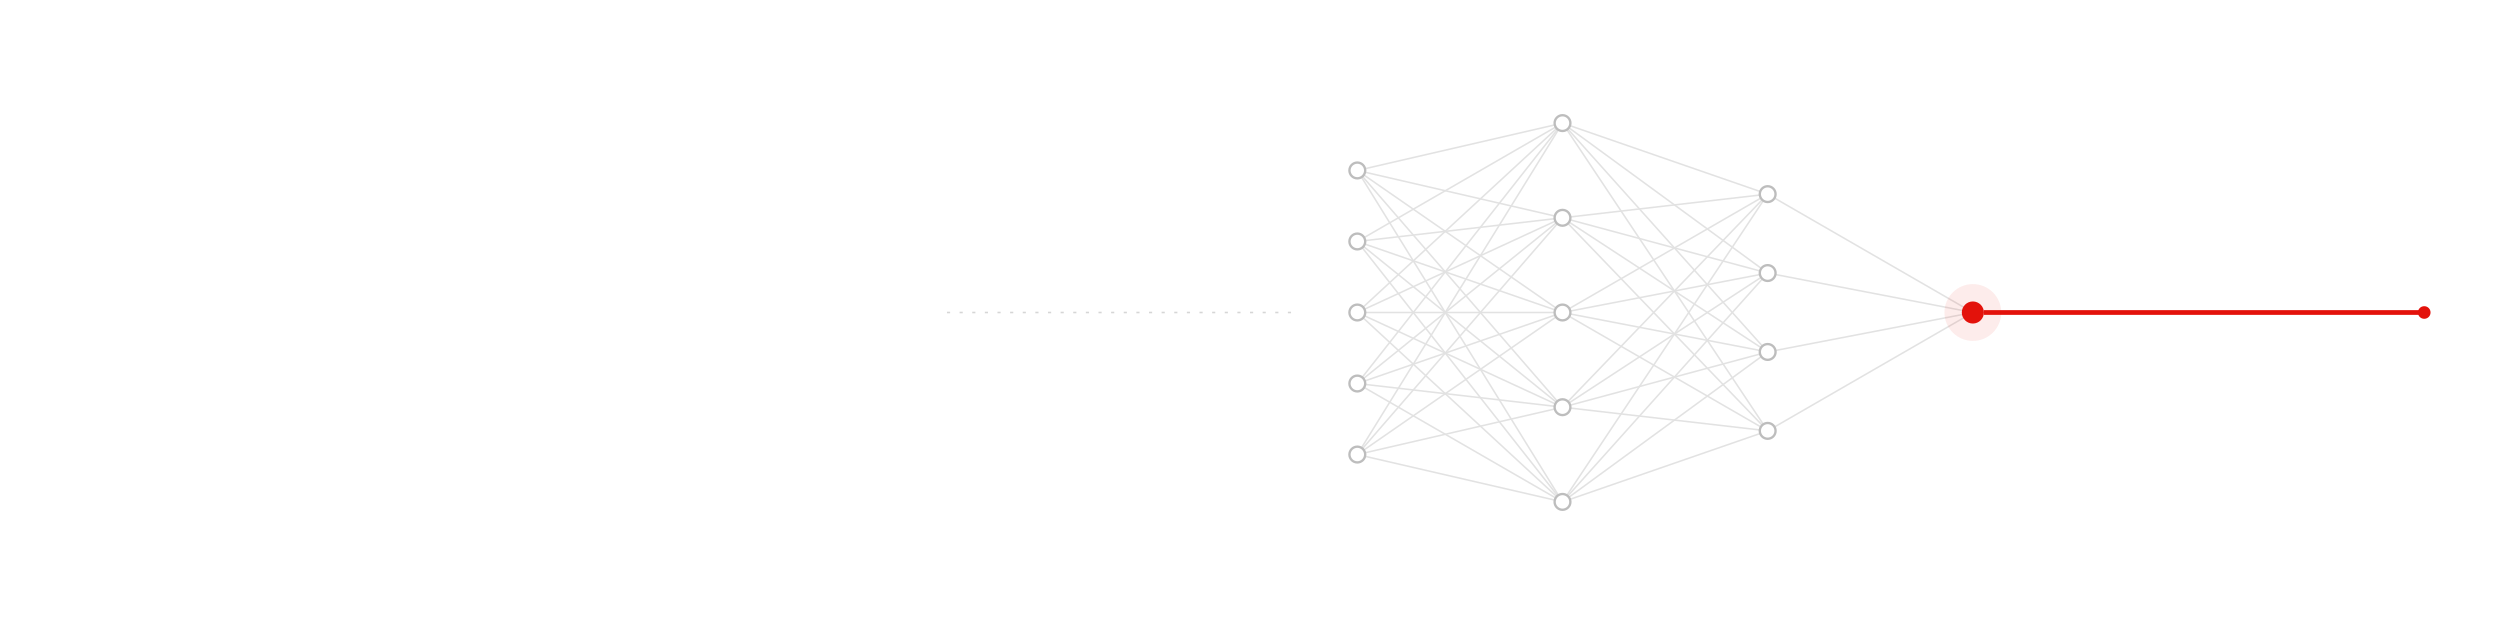
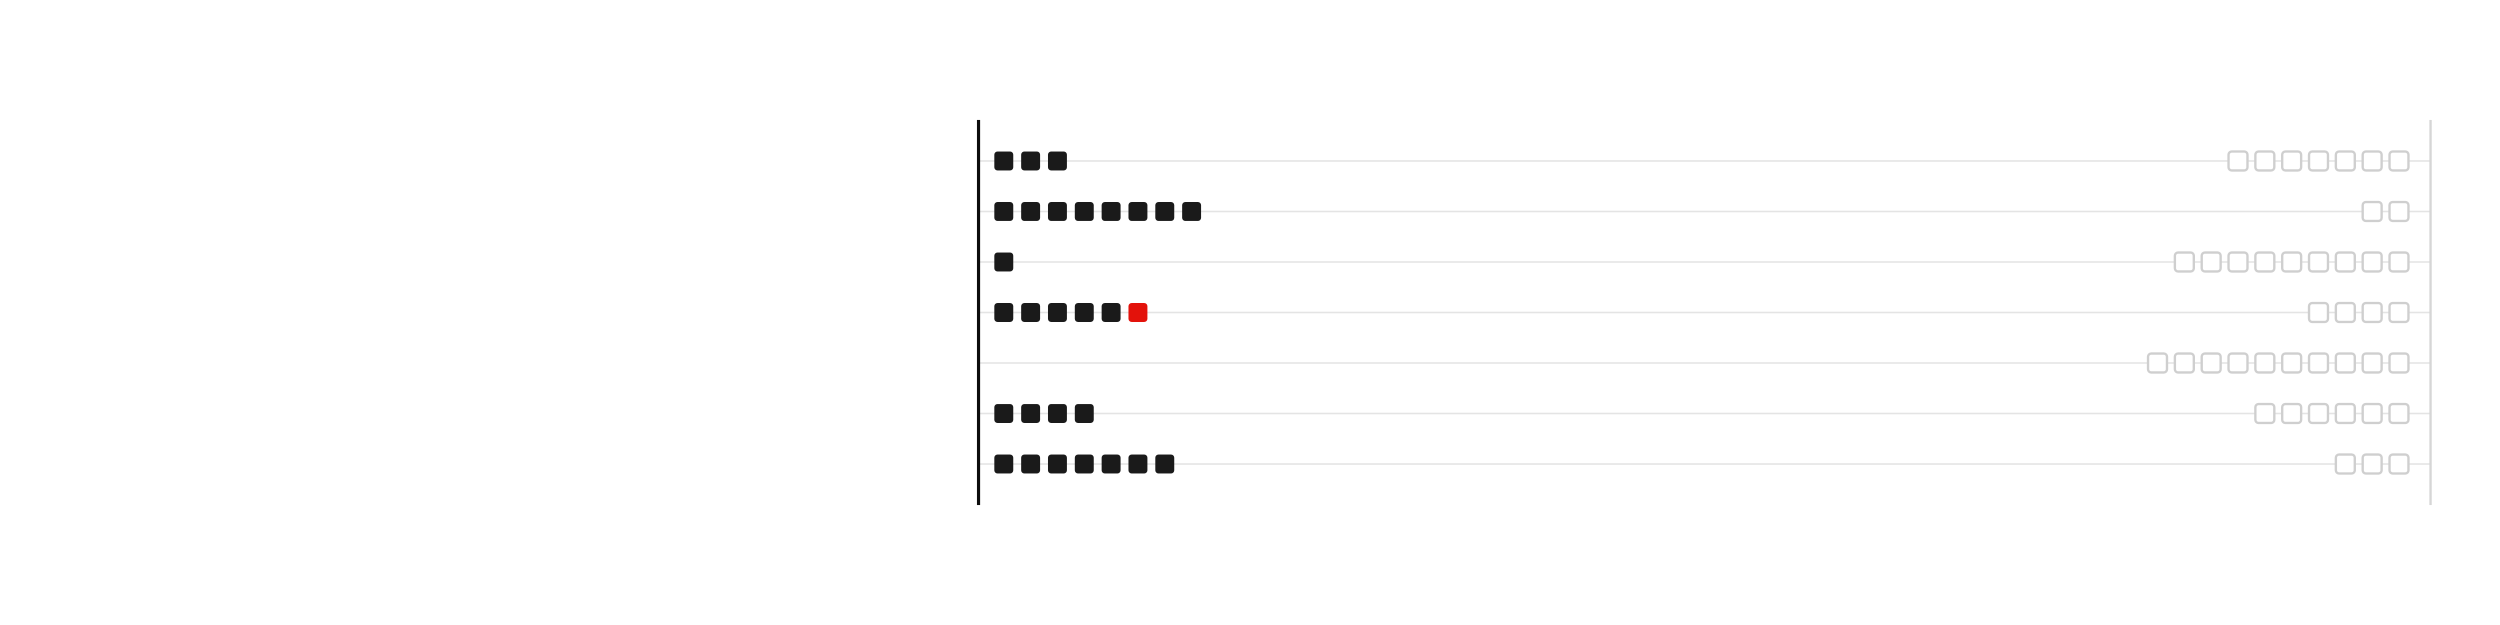
<svg xmlns="http://www.w3.org/2000/svg" width="1584" height="396" viewBox="0 0 1584 396">
  <rect width="1584" height="396" fill="#ffffff" />
-   <line x1="600" y1="198" x2="820" y2="198" stroke="#d6d6d6" stroke-width="1" stroke-dasharray="2 6" />
-   <g stroke="#e2e2e2" stroke-width="1">
-     <line x1="860" y1="108" x2="990" y2="78" />
-     <line x1="860" y1="108" x2="990" y2="138" />
-     <line x1="860" y1="108" x2="990" y2="198" />
-     <line x1="860" y1="108" x2="990" y2="258" />
-     <line x1="860" y1="108" x2="990" y2="318" />
-     <line x1="860" y1="153" x2="990" y2="78" />
-     <line x1="860" y1="153" x2="990" y2="138" />
-     <line x1="860" y1="153" x2="990" y2="198" />
-     <line x1="860" y1="153" x2="990" y2="258" />
-     <line x1="860" y1="153" x2="990" y2="318" />
-     <line x1="860" y1="198" x2="990" y2="78" />
-     <line x1="860" y1="198" x2="990" y2="138" />
-     <line x1="860" y1="198" x2="990" y2="198" />
-     <line x1="860" y1="198" x2="990" y2="258" />
-     <line x1="860" y1="198" x2="990" y2="318" />
-     <line x1="860" y1="243" x2="990" y2="78" />
-     <line x1="860" y1="243" x2="990" y2="138" />
-     <line x1="860" y1="243" x2="990" y2="198" />
-     <line x1="860" y1="243" x2="990" y2="258" />
-     <line x1="860" y1="243" x2="990" y2="318" />
-     <line x1="860" y1="288" x2="990" y2="78" />
-     <line x1="860" y1="288" x2="990" y2="138" />
-     <line x1="860" y1="288" x2="990" y2="198" />
-     <line x1="860" y1="288" x2="990" y2="258" />
-     <line x1="860" y1="288" x2="990" y2="318" />
-     <line x1="990" y1="78" x2="1120" y2="123" />
-     <line x1="990" y1="78" x2="1120" y2="173" />
-     <line x1="990" y1="78" x2="1120" y2="223" />
-     <line x1="990" y1="78" x2="1120" y2="273" />
-     <line x1="990" y1="138" x2="1120" y2="123" />
-     <line x1="990" y1="138" x2="1120" y2="173" />
-     <line x1="990" y1="138" x2="1120" y2="223" />
-     <line x1="990" y1="138" x2="1120" y2="273" />
-     <line x1="990" y1="198" x2="1120" y2="123" />
-     <line x1="990" y1="198" x2="1120" y2="173" />
-     <line x1="990" y1="198" x2="1120" y2="223" />
-     <line x1="990" y1="198" x2="1120" y2="273" />
-     <line x1="990" y1="258" x2="1120" y2="123" />
-     <line x1="990" y1="258" x2="1120" y2="173" />
-     <line x1="990" y1="258" x2="1120" y2="223" />
-     <line x1="990" y1="258" x2="1120" y2="273" />
-     <line x1="990" y1="318" x2="1120" y2="123" />
-     <line x1="990" y1="318" x2="1120" y2="173" />
-     <line x1="990" y1="318" x2="1120" y2="223" />
-     <line x1="990" y1="318" x2="1120" y2="273" />
-     <line x1="1120" y1="123" x2="1250" y2="198" />
-     <line x1="1120" y1="173" x2="1250" y2="198" />
-     <line x1="1120" y1="223" x2="1250" y2="198" />
-     <line x1="1120" y1="273" x2="1250" y2="198" />
+   <g stroke="#e4e4e4" stroke-width="1">
+     <line x1="620" y1="102" x2="1540" y2="102" />
+     <line x1="620" y1="134" x2="1540" y2="134" />
+     <line x1="620" y1="166" x2="1540" y2="166" />
+     <line x1="620" y1="198" x2="1540" y2="198" />
+     <line x1="620" y1="230" x2="1540" y2="230" />
+     <line x1="620" y1="262" x2="1540" y2="262" />
+     <line x1="620" y1="294" x2="1540" y2="294" />
  </g>
-   <g fill="#ffffff" stroke="#bdbdbd" stroke-width="1.5">
-     <circle cx="860" cy="108" r="5" />
-     <circle cx="860" cy="153" r="5" />
-     <circle cx="860" cy="198" r="5" />
-     <circle cx="860" cy="243" r="5" />
-     <circle cx="860" cy="288" r="5" />
-     <circle cx="990" cy="78" r="5" />
-     <circle cx="990" cy="138" r="5" />
-     <circle cx="990" cy="198" r="5" />
-     <circle cx="990" cy="258" r="5" />
-     <circle cx="990" cy="318" r="5" />
-     <circle cx="1120" cy="123" r="5" />
-     <circle cx="1120" cy="173" r="5" />
-     <circle cx="1120" cy="223" r="5" />
-     <circle cx="1120" cy="273" r="5" />
+   <line x1="620" y1="76" x2="620" y2="320" stroke="#0d0d0d" stroke-width="2" />
+   <line x1="1540" y1="76" x2="1540" y2="320" stroke="#d6d6d6" stroke-width="1.5" />
+   <g>
+     <rect x="630" y="96.0" width="12" height="12" rx="2" fill="#1a1a1a" />
+     <rect x="647" y="96.0" width="12" height="12" rx="2" fill="#1a1a1a" />
+     <rect x="664" y="96.0" width="12" height="12" rx="2" fill="#1a1a1a" />
+     <rect x="1514" y="96.0" width="12" height="12" rx="2" fill="#fff" stroke="#cfcfcf" stroke-width="1.5" />
+     <rect x="1497" y="96.0" width="12" height="12" rx="2" fill="#fff" stroke="#cfcfcf" stroke-width="1.5" />
+     <rect x="1480" y="96.0" width="12" height="12" rx="2" fill="#fff" stroke="#cfcfcf" stroke-width="1.5" />
+     <rect x="1463" y="96.0" width="12" height="12" rx="2" fill="#fff" stroke="#cfcfcf" stroke-width="1.5" />
+     <rect x="1446" y="96.0" width="12" height="12" rx="2" fill="#fff" stroke="#cfcfcf" stroke-width="1.5" />
+     <rect x="1429" y="96.0" width="12" height="12" rx="2" fill="#fff" stroke="#cfcfcf" stroke-width="1.5" />
+     <rect x="1412" y="96.0" width="12" height="12" rx="2" fill="#fff" stroke="#cfcfcf" stroke-width="1.5" />
+     <rect x="630" y="128.0" width="12" height="12" rx="2" fill="#1a1a1a" />
+     <rect x="647" y="128.0" width="12" height="12" rx="2" fill="#1a1a1a" />
+     <rect x="664" y="128.0" width="12" height="12" rx="2" fill="#1a1a1a" />
+     <rect x="681" y="128.0" width="12" height="12" rx="2" fill="#1a1a1a" />
+     <rect x="698" y="128.0" width="12" height="12" rx="2" fill="#1a1a1a" />
+     <rect x="715" y="128.0" width="12" height="12" rx="2" fill="#1a1a1a" />
+     <rect x="732" y="128.0" width="12" height="12" rx="2" fill="#1a1a1a" />
+     <rect x="749" y="128.0" width="12" height="12" rx="2" fill="#1a1a1a" />
+     <rect x="1514" y="128.0" width="12" height="12" rx="2" fill="#fff" stroke="#cfcfcf" stroke-width="1.5" />
+     <rect x="1497" y="128.0" width="12" height="12" rx="2" fill="#fff" stroke="#cfcfcf" stroke-width="1.5" />
+     <rect x="630" y="160.0" width="12" height="12" rx="2" fill="#1a1a1a" />
+     <rect x="1514" y="160.0" width="12" height="12" rx="2" fill="#fff" stroke="#cfcfcf" stroke-width="1.5" />
+     <rect x="1497" y="160.0" width="12" height="12" rx="2" fill="#fff" stroke="#cfcfcf" stroke-width="1.5" />
+     <rect x="1480" y="160.0" width="12" height="12" rx="2" fill="#fff" stroke="#cfcfcf" stroke-width="1.5" />
+     <rect x="1463" y="160.0" width="12" height="12" rx="2" fill="#fff" stroke="#cfcfcf" stroke-width="1.5" />
+     <rect x="1446" y="160.0" width="12" height="12" rx="2" fill="#fff" stroke="#cfcfcf" stroke-width="1.5" />
+     <rect x="1429" y="160.0" width="12" height="12" rx="2" fill="#fff" stroke="#cfcfcf" stroke-width="1.5" />
+     <rect x="1412" y="160.0" width="12" height="12" rx="2" fill="#fff" stroke="#cfcfcf" stroke-width="1.5" />
+     <rect x="1395" y="160.0" width="12" height="12" rx="2" fill="#fff" stroke="#cfcfcf" stroke-width="1.5" />
+     <rect x="1378" y="160.0" width="12" height="12" rx="2" fill="#fff" stroke="#cfcfcf" stroke-width="1.5" />
+     <rect x="630" y="192.0" width="12" height="12" rx="2" fill="#1a1a1a" />
+     <rect x="647" y="192.0" width="12" height="12" rx="2" fill="#1a1a1a" />
+     <rect x="664" y="192.0" width="12" height="12" rx="2" fill="#1a1a1a" />
+     <rect x="681" y="192.0" width="12" height="12" rx="2" fill="#1a1a1a" />
+     <rect x="698" y="192.0" width="12" height="12" rx="2" fill="#1a1a1a" />
+     <rect x="715" y="192.0" width="12" height="12" rx="2" fill="#e3120b" />
+     <rect x="1514" y="192.0" width="12" height="12" rx="2" fill="#fff" stroke="#cfcfcf" stroke-width="1.5" />
+     <rect x="1497" y="192.0" width="12" height="12" rx="2" fill="#fff" stroke="#cfcfcf" stroke-width="1.5" />
+     <rect x="1480" y="192.0" width="12" height="12" rx="2" fill="#fff" stroke="#cfcfcf" stroke-width="1.5" />
+     <rect x="1463" y="192.0" width="12" height="12" rx="2" fill="#fff" stroke="#cfcfcf" stroke-width="1.5" />
+     <rect x="1514" y="224.0" width="12" height="12" rx="2" fill="#fff" stroke="#cfcfcf" stroke-width="1.5" />
+     <rect x="1497" y="224.0" width="12" height="12" rx="2" fill="#fff" stroke="#cfcfcf" stroke-width="1.5" />
+     <rect x="1480" y="224.0" width="12" height="12" rx="2" fill="#fff" stroke="#cfcfcf" stroke-width="1.5" />
+     <rect x="1463" y="224.0" width="12" height="12" rx="2" fill="#fff" stroke="#cfcfcf" stroke-width="1.5" />
+     <rect x="1446" y="224.0" width="12" height="12" rx="2" fill="#fff" stroke="#cfcfcf" stroke-width="1.5" />
+     <rect x="1429" y="224.0" width="12" height="12" rx="2" fill="#fff" stroke="#cfcfcf" stroke-width="1.5" />
+     <rect x="1412" y="224.0" width="12" height="12" rx="2" fill="#fff" stroke="#cfcfcf" stroke-width="1.5" />
+     <rect x="1395" y="224.0" width="12" height="12" rx="2" fill="#fff" stroke="#cfcfcf" stroke-width="1.5" />
+     <rect x="1378" y="224.0" width="12" height="12" rx="2" fill="#fff" stroke="#cfcfcf" stroke-width="1.5" />
+     <rect x="1361" y="224.0" width="12" height="12" rx="2" fill="#fff" stroke="#cfcfcf" stroke-width="1.5" />
+     <rect x="630" y="256.0" width="12" height="12" rx="2" fill="#1a1a1a" />
+     <rect x="647" y="256.0" width="12" height="12" rx="2" fill="#1a1a1a" />
+     <rect x="664" y="256.0" width="12" height="12" rx="2" fill="#1a1a1a" />
+     <rect x="681" y="256.0" width="12" height="12" rx="2" fill="#1a1a1a" />
+     <rect x="1514" y="256.0" width="12" height="12" rx="2" fill="#fff" stroke="#cfcfcf" stroke-width="1.5" />
+     <rect x="1497" y="256.0" width="12" height="12" rx="2" fill="#fff" stroke="#cfcfcf" stroke-width="1.5" />
+     <rect x="1480" y="256.0" width="12" height="12" rx="2" fill="#fff" stroke="#cfcfcf" stroke-width="1.5" />
+     <rect x="1463" y="256.0" width="12" height="12" rx="2" fill="#fff" stroke="#cfcfcf" stroke-width="1.5" />
+     <rect x="1446" y="256.0" width="12" height="12" rx="2" fill="#fff" stroke="#cfcfcf" stroke-width="1.5" />
+     <rect x="1429" y="256.0" width="12" height="12" rx="2" fill="#fff" stroke="#cfcfcf" stroke-width="1.5" />
+     <rect x="630" y="288.0" width="12" height="12" rx="2" fill="#1a1a1a" />
+     <rect x="647" y="288.0" width="12" height="12" rx="2" fill="#1a1a1a" />
+     <rect x="664" y="288.0" width="12" height="12" rx="2" fill="#1a1a1a" />
+     <rect x="681" y="288.0" width="12" height="12" rx="2" fill="#1a1a1a" />
+     <rect x="698" y="288.0" width="12" height="12" rx="2" fill="#1a1a1a" />
+     <rect x="715" y="288.0" width="12" height="12" rx="2" fill="#1a1a1a" />
+     <rect x="732" y="288.0" width="12" height="12" rx="2" fill="#1a1a1a" />
+     <rect x="1514" y="288.0" width="12" height="12" rx="2" fill="#fff" stroke="#cfcfcf" stroke-width="1.5" />
+     <rect x="1497" y="288.0" width="12" height="12" rx="2" fill="#fff" stroke="#cfcfcf" stroke-width="1.5" />
+     <rect x="1480" y="288.0" width="12" height="12" rx="2" fill="#fff" stroke="#cfcfcf" stroke-width="1.5" />
  </g>
-   <circle cx="1250" cy="198" r="18" fill="#e3120b" fill-opacity="0.08" />
-   <circle cx="1250" cy="198" r="7" fill="#e3120b" />
-   <line x1="1257" y1="198" x2="1536" y2="198" stroke="#e3120b" stroke-width="3" />
-   <circle cx="1536" cy="198" r="4" fill="#e3120b" />
</svg>
